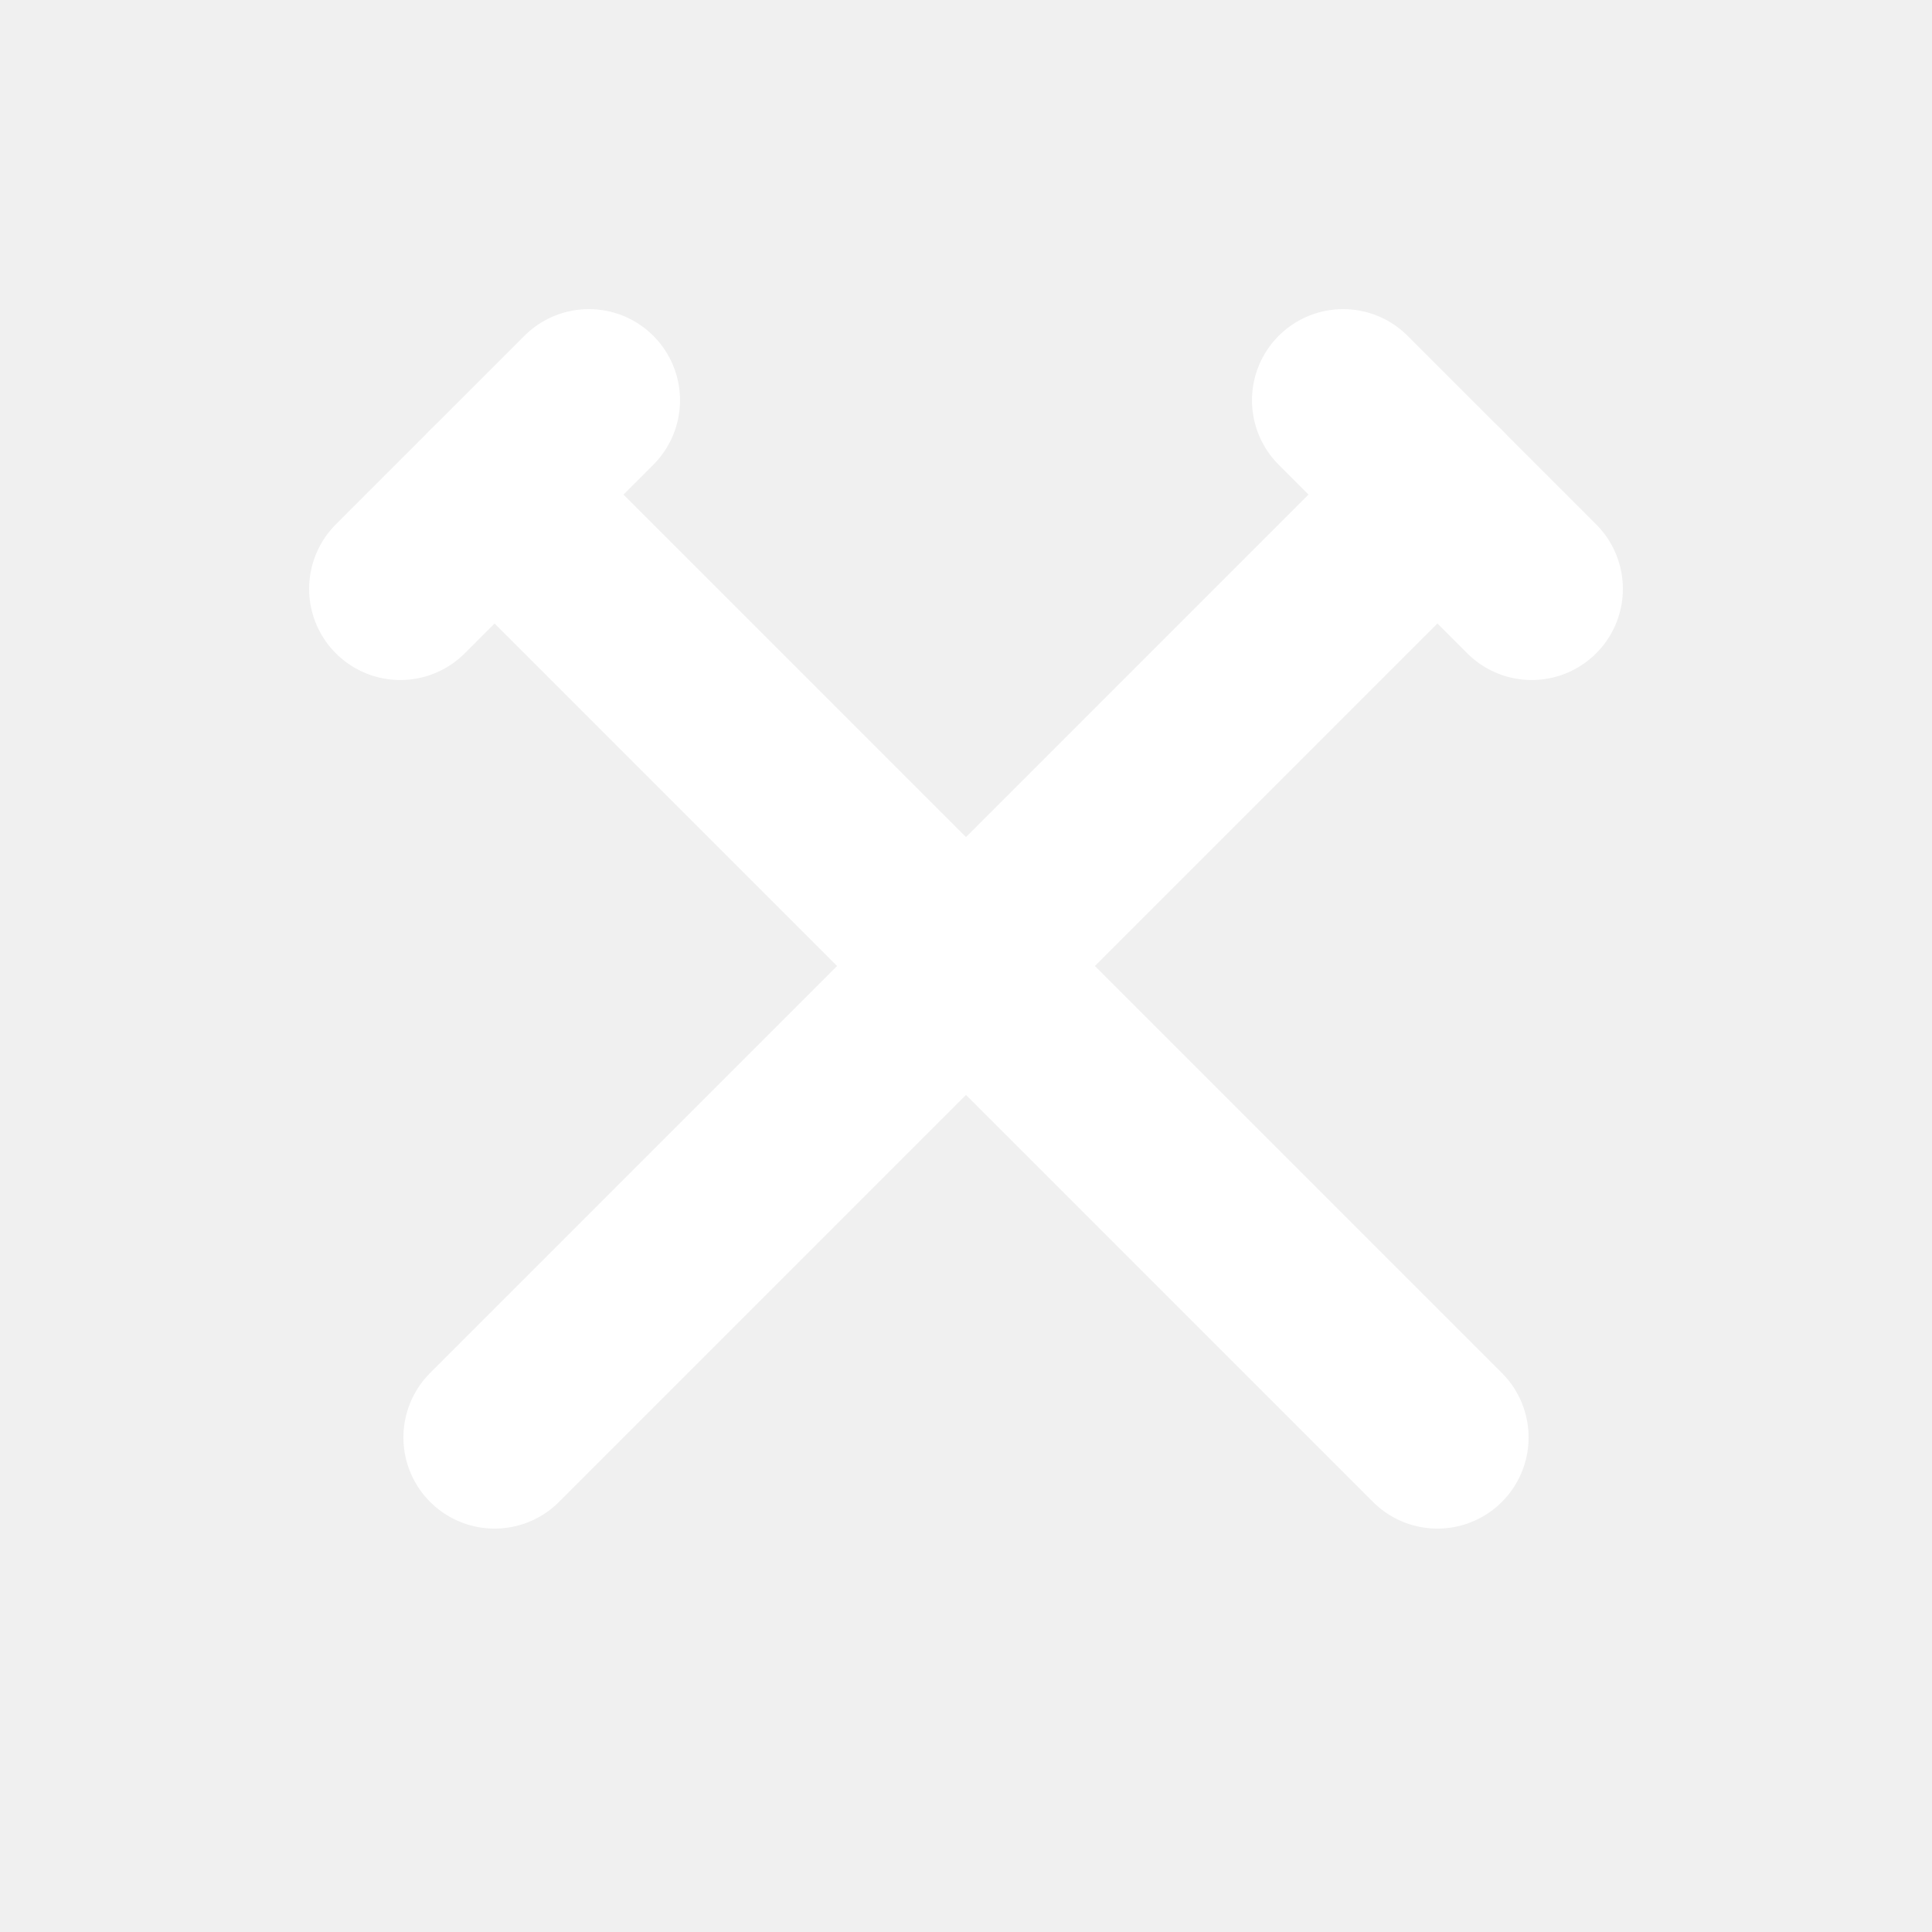
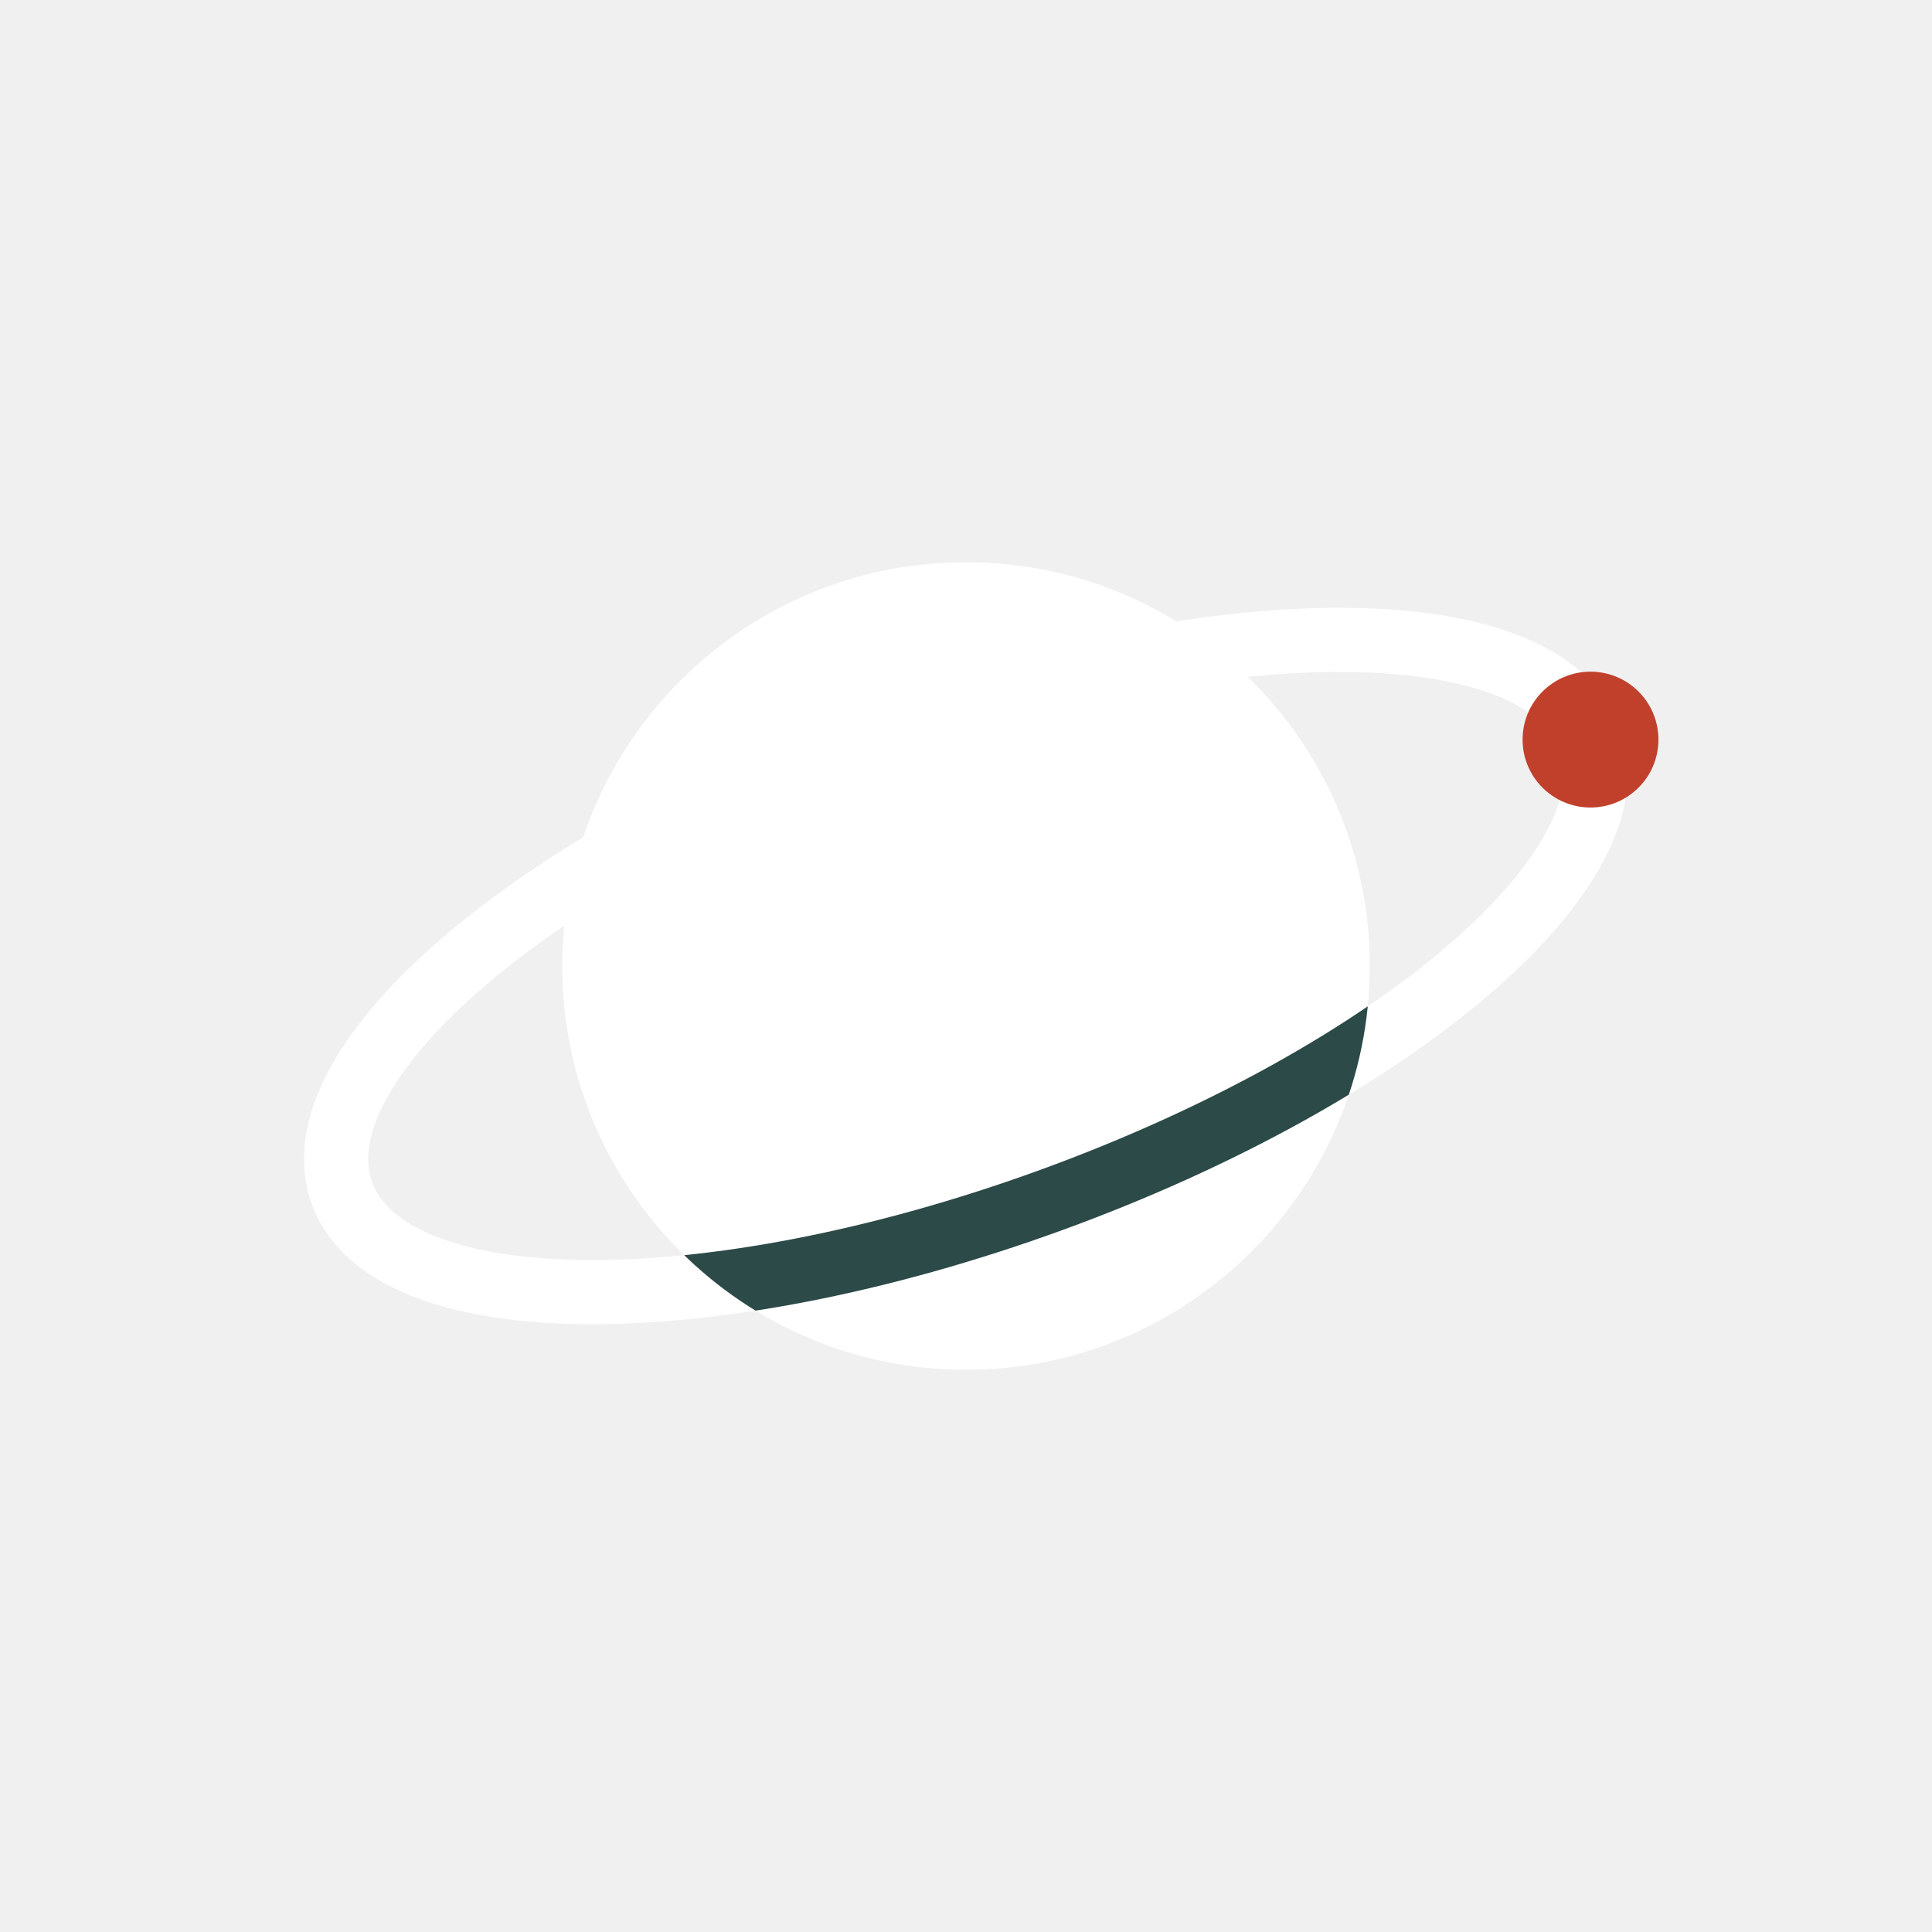
<svg xmlns="http://www.w3.org/2000/svg" width="1024" height="1024" viewBox="0 0 1024 1024" fill="none">
-   <path d="M761.870 761.870L262.130 262.130" stroke="white" stroke-width="96.635" stroke-linecap="round" />
-   <path d="M212.157 312.105L312.105 212.157" stroke="white" stroke-width="96.635" stroke-linecap="round" />
-   <path d="M262.130 761.870L761.870 262.130" stroke="white" stroke-width="96.635" stroke-linecap="round" />
-   <path d="M711.895 212.157L811.843 312.105" stroke="white" stroke-width="96.635" stroke-linecap="round" />
+   <defs>
+     <clipPath id="planet">
+       <circle cx="512" cy="512" r="214" />
+     </clipPath>
+     <clipPath id="front">
+       <rect x="-512" y="512" width="2048" height="1024" />
+     </clipPath>
+   </defs>
+   <g transform="rotate(-20 512 512)">
+     <ellipse cx="512" cy="512" rx="352" ry="132" stroke="white" stroke-width="34" />
+   </g>
+   <circle cx="512" cy="512" r="214" fill="white" />
+   <g clip-path="url(#planet)">
+     <g transform="rotate(-20 512 512)">
+       <g clip-path="url(#front)">
+         <ellipse cx="512" cy="512" rx="352" ry="132" stroke="#2C4A47" stroke-width="34" />
+       </g>
+     </g>
+   </g>
+   <circle cx="843" cy="392" r="36" fill="#C0402B" />
</svg>
